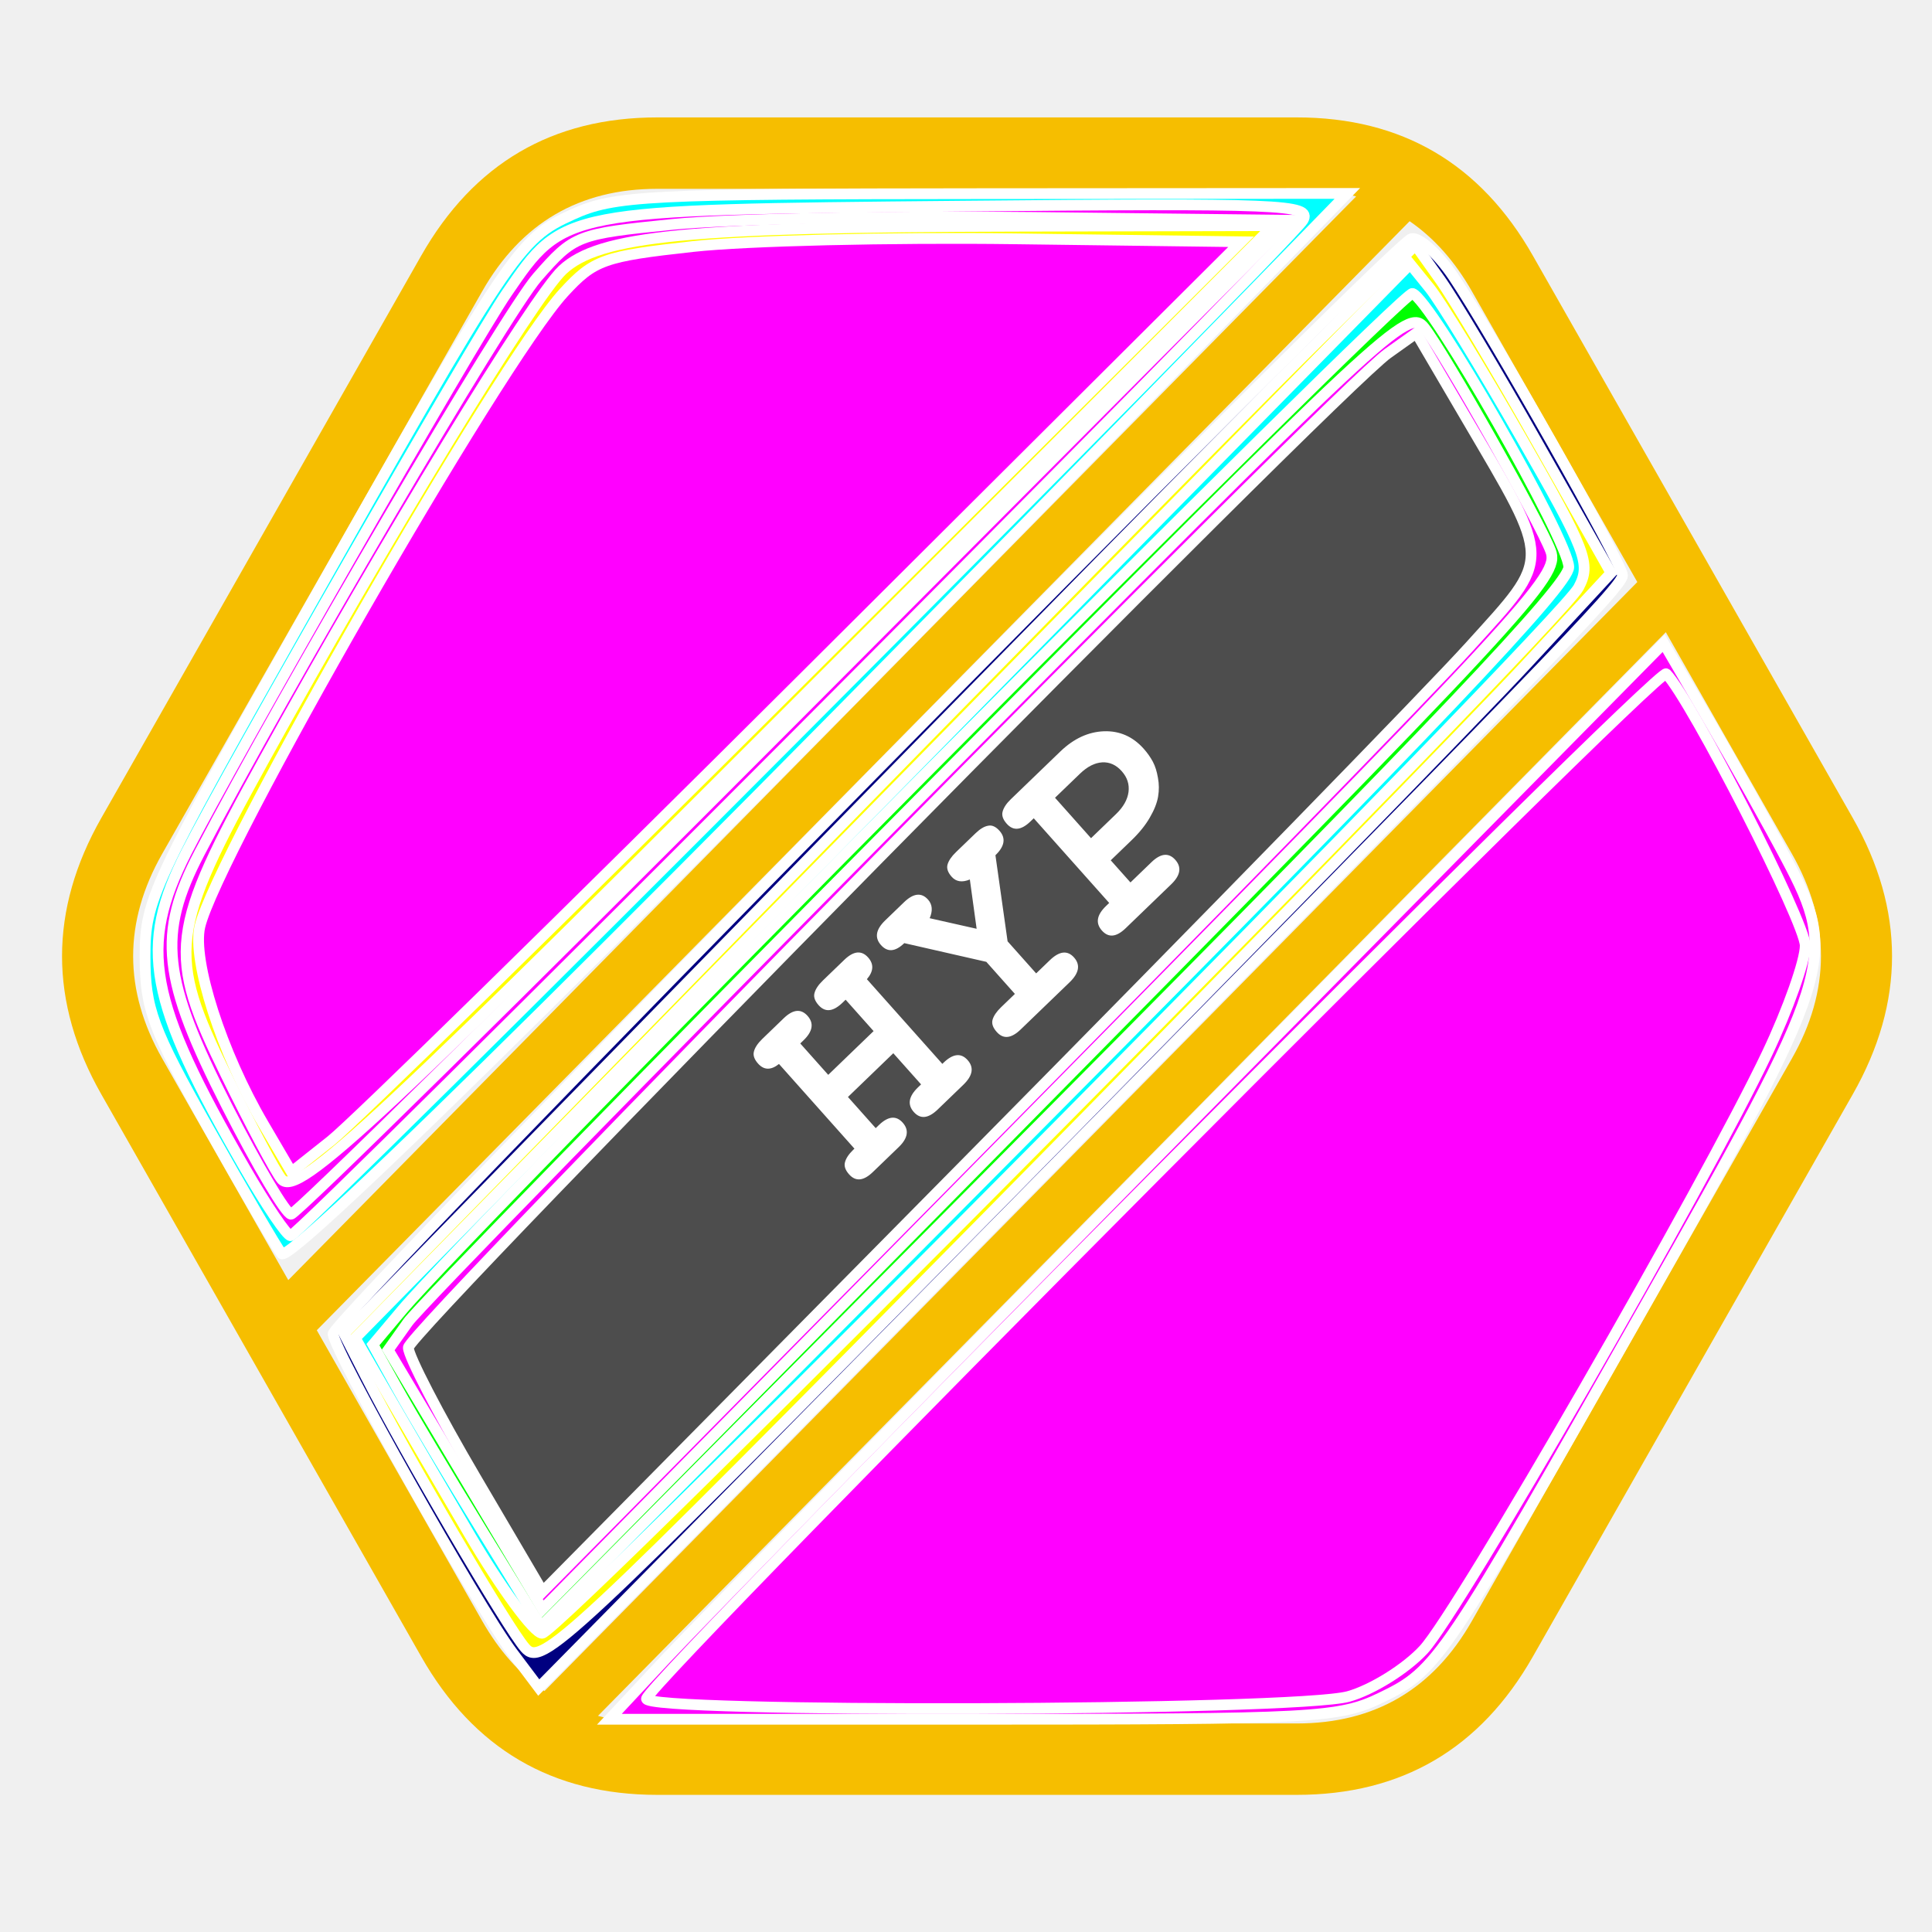
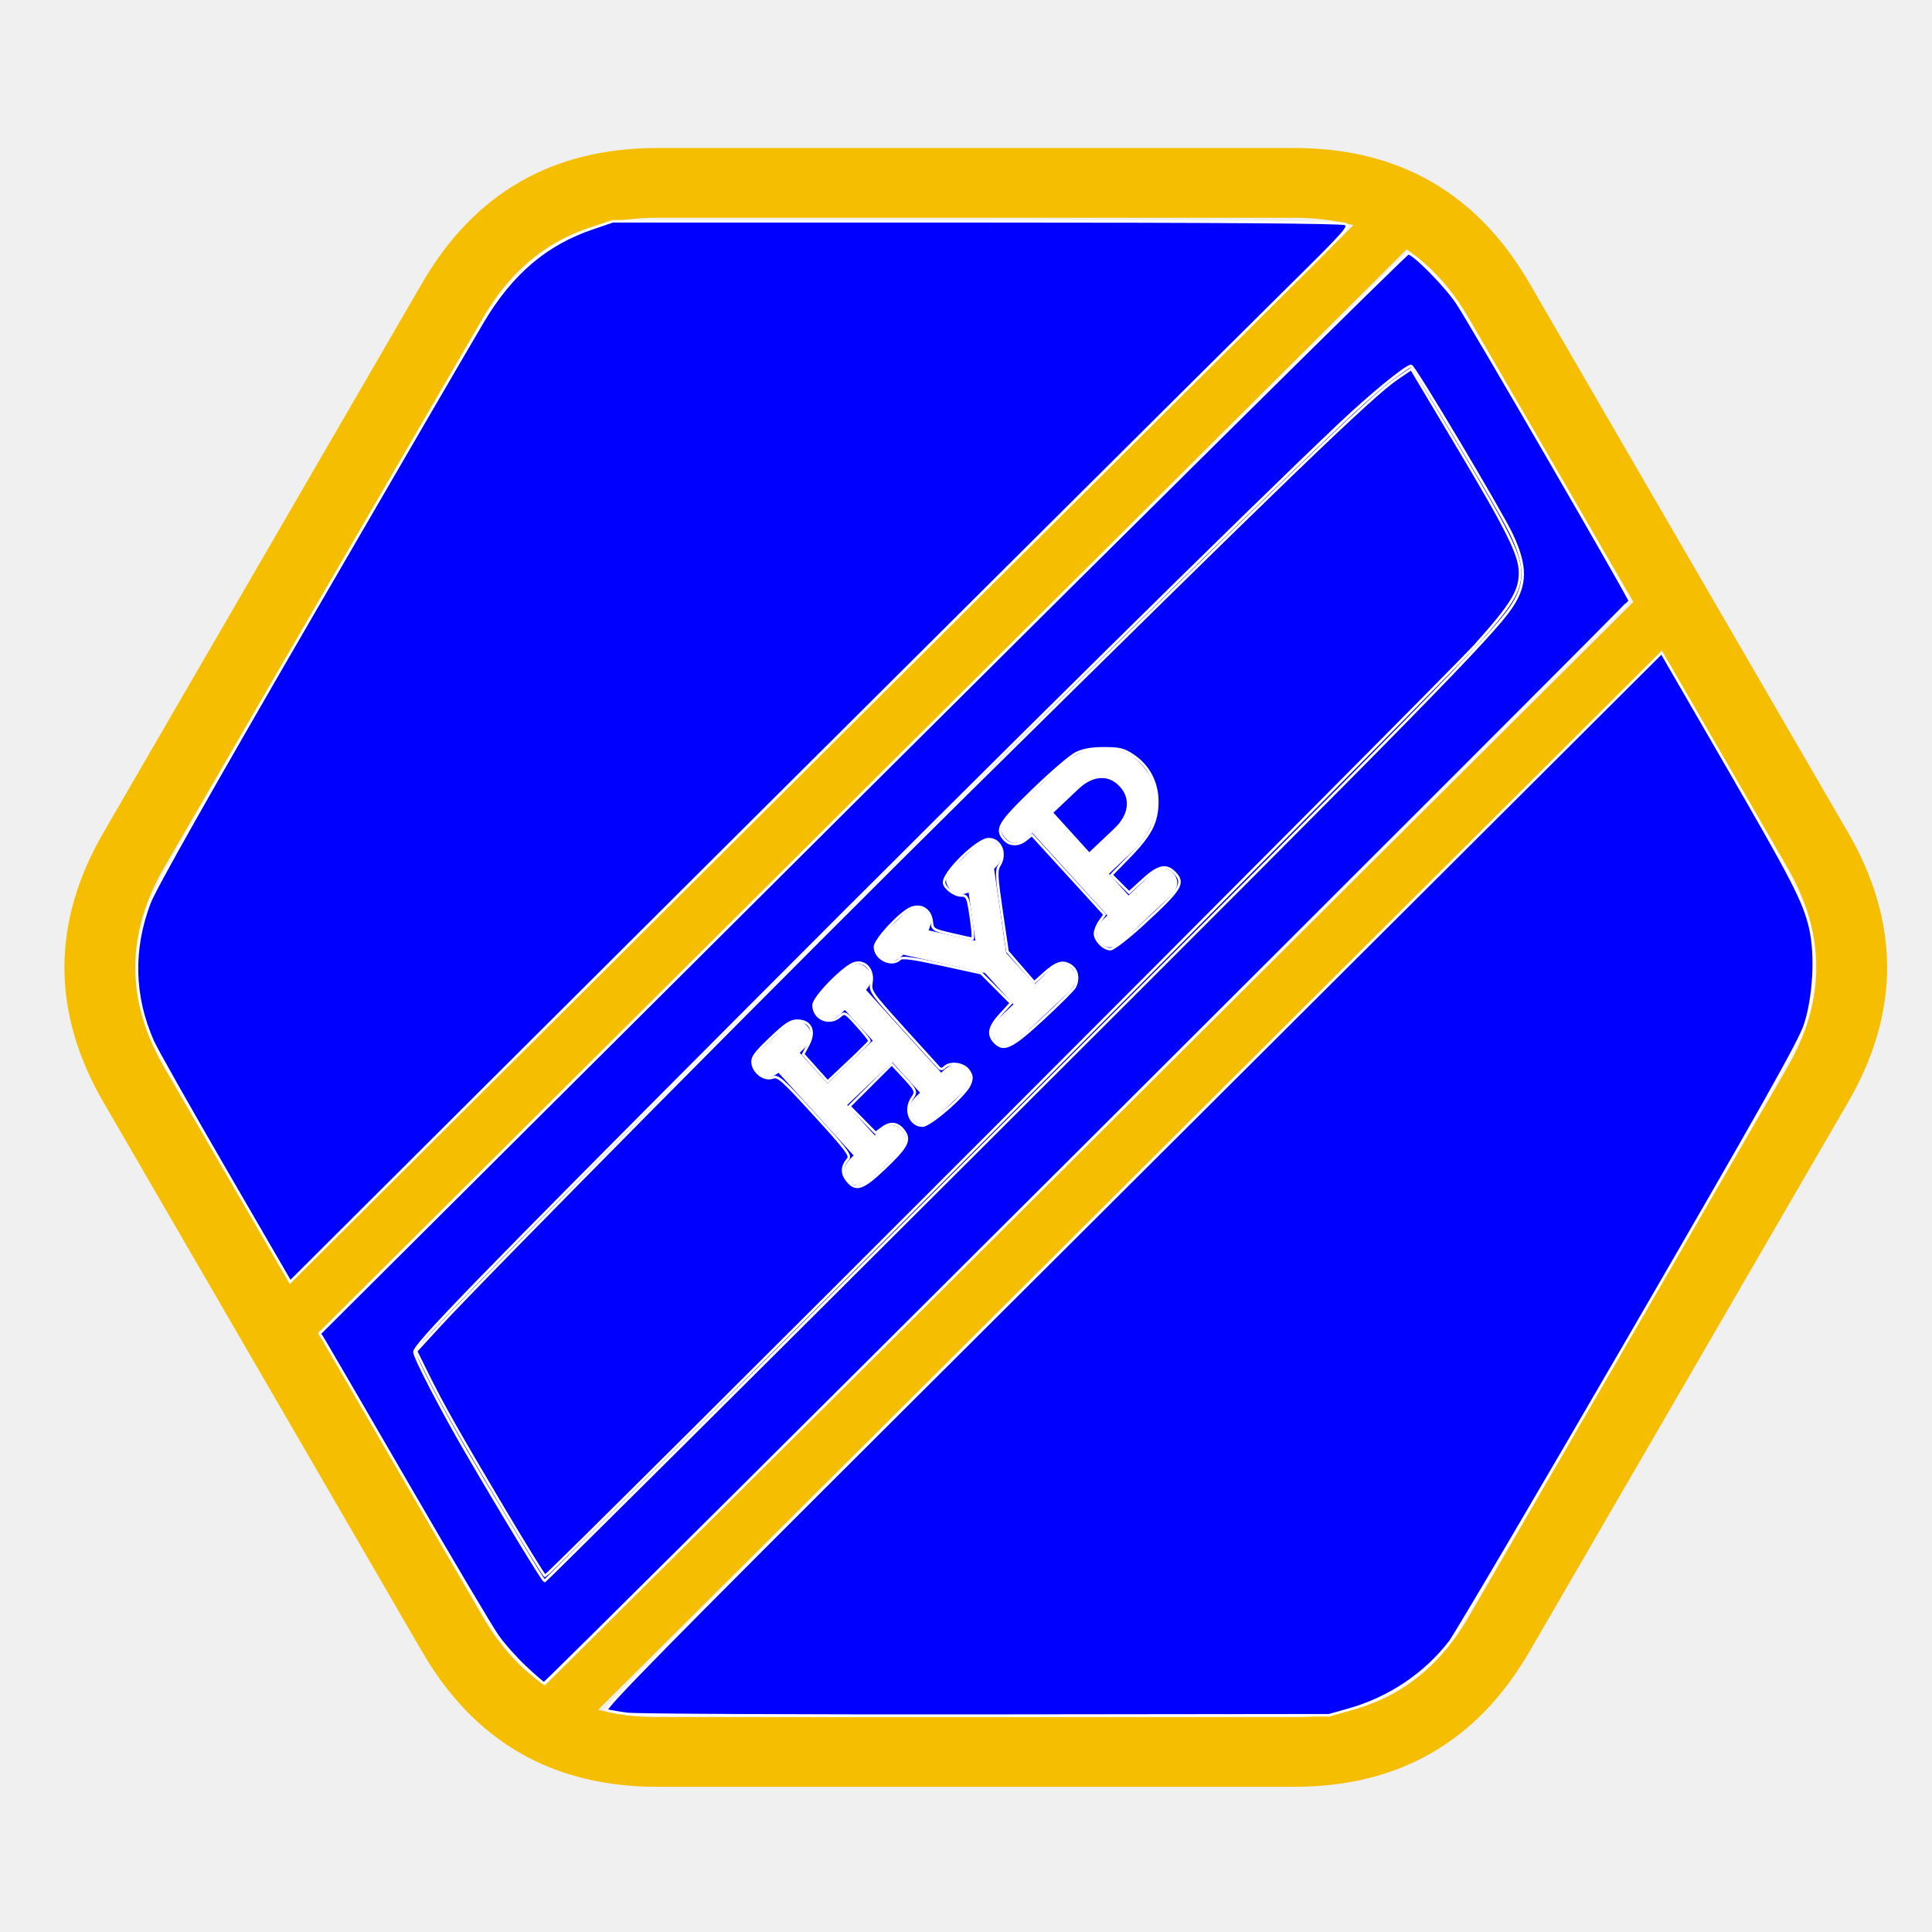
- <svg xmlns="http://www.w3.org/2000/svg" width="100mm" height="100mm" viewBox="0 0 100 100" version="1.1" id="svg5">
+ <svg xmlns="http://www.w3.org/2000/svg" width="120" height="120" viewBox="0 0 120 120" version="1.1" id="svg5">
  <defs id="defs2" />
  <g id="layer1">
-     <g data-paper-data="{&quot;isGlobalGroup&quot;:true,&quot;bounds&quot;:{&quot;x&quot;:154.8904271117667,&quot;y&quot;:115,&quot;width&quot;:240.21914577646658,&quot;height&quot;:240}}" id="g978" style="font-family:none;mix-blend-mode:normal;fill:none;stroke:none;stroke-width:1;stroke-linecap:butt;stroke-linejoin:miter;stroke-miterlimit:10;stroke-dasharray:none;stroke-dashoffset:0" transform="matrix(0.715628,0,0,0.7262315,-146.2263,-77.4392)">
-       <g data-paper-data="{&quot;isIcon&quot;:&quot;true&quot;,&quot;iconType&quot;:&quot;icon&quot;,&quot;rawIconId&quot;:&quot;1387985&quot;,&quot;selectedEffects&quot;:{&quot;container&quot;:&quot;hexagon_mask_outline3_rounded_rotated&quot;,&quot;transformation&quot;:&quot;&quot;,&quot;pattern&quot;:&quot;&quot;},&quot;fillRule&quot;:&quot;evenodd&quot;,&quot;relativeBoundsIconToContainer&quot;:{&quot;top&quot;:0,&quot;left&quot;:1.4190995835629624e-16},&quot;widthRatioIconToContainer&quot;:0.9935899407388931,&quot;heightRatioIconToContainer&quot;:1.1,&quot;bounds&quot;:{&quot;x&quot;:208.8208422001001,&quot;y&quot;:115,&quot;width&quot;:132.35831559979974,&quot;height&quot;:119.55445226766582},&quot;iconStyle&quot;:&quot;standalone&quot;,&quot;suitableAsStandaloneIcon&quot;:true}" fill="#f6be00" fill-rule="evenodd" id="g976">
-         <path d="m 315.203,224.697 c -3.794,6.572 -9.485,9.857 -17.073,9.857 h -46.261 c -7.588,0 -13.279,-3.286 -17.073,-9.857 L 211.666,184.634 c -3.794,-6.571 -3.794,-13.143 0,-19.714 l 23.13,-40.063 C 238.591,118.286 244.282,115 251.87,115 h 46.261 c 7.588,0 13.279,3.286 17.073,9.857 l 23.13,40.063 c 3.794,6.571 3.794,13.143 0,19.714 z M 298.131,120.089 h -46.261 c -5.629,0 -9.851,2.438 -12.666,7.313 l -23.13,40.063 c -2.815,4.875 -2.815,9.75 0,14.625 l 9.109,15.777 77.235,-77.235 c -1.324,-0.362 -2.753,-0.543 -4.287,-0.543 z m -58.927,102.064 c 1.233,2.136 2.736,3.804 4.51,5.004 l 79.042,-79.042 -11.959,-20.714 c -1.233,-2.136 -2.736,-3.804 -4.509,-5.004 l -79.042,79.042 z m 12.666,7.313 h 46.261 c 5.629,0 9.851,-2.438 12.666,-7.313 l 23.13,-40.063 c 2.815,-4.875 2.815,-9.75 0,-14.625 l -9.108,-15.776 -77.235,77.235 c 1.325,0.362 2.753,0.543 4.287,0.543 z" data-paper-data="{&quot;isPathIcon&quot;:true}" id="path974" />
+     <g id="layer1-5" transform="matrix(1.195205,0,0,1.17237,0.1636876,2.067475)">
+       <g data-paper-data="{&quot;isGlobalGroup&quot;:true,&quot;bounds&quot;:{&quot;x&quot;:154.8904271117667,&quot;y&quot;:115,&quot;width&quot;:240.21914577646658,&quot;height&quot;:240}}" id="g978" style="font-family:none;mix-blend-mode:normal;fill:none;stroke:none;stroke-width:1;stroke-linecap:butt;stroke-linejoin:miter;stroke-miterlimit:10;stroke-dasharray:none;stroke-dashoffset:0" transform="matrix(0.715628,0,0,0.7262315,-146.2263,-77.4392)">
+         <g data-paper-data="{&quot;isIcon&quot;:&quot;true&quot;,&quot;iconType&quot;:&quot;icon&quot;,&quot;rawIconId&quot;:&quot;1387985&quot;,&quot;selectedEffects&quot;:{&quot;container&quot;:&quot;hexagon_mask_outline3_rounded_rotated&quot;,&quot;transformation&quot;:&quot;&quot;,&quot;pattern&quot;:&quot;&quot;},&quot;fillRule&quot;:&quot;evenodd&quot;,&quot;relativeBoundsIconToContainer&quot;:{&quot;top&quot;:0,&quot;left&quot;:1.4190995835629624e-16},&quot;widthRatioIconToContainer&quot;:0.9935899407388931,&quot;heightRatioIconToContainer&quot;:1.1,&quot;bounds&quot;:{&quot;x&quot;:208.8208422001001,&quot;y&quot;:115,&quot;width&quot;:132.35831559979974,&quot;height&quot;:119.55445226766582},&quot;iconStyle&quot;:&quot;standalone&quot;,&quot;suitableAsStandaloneIcon&quot;:true}" fill="#f6be00" fill-rule="evenodd" id="g976">
+           <path d="m 315.203,224.697 c -3.794,6.572 -9.485,9.857 -17.073,9.857 h -46.261 c -7.588,0 -13.279,-3.286 -17.073,-9.857 L 211.666,184.634 c -3.794,-6.571 -3.794,-13.143 0,-19.714 l 23.13,-40.063 C 238.591,118.286 244.282,115 251.87,115 h 46.261 c 7.588,0 13.279,3.286 17.073,9.857 l 23.13,40.063 c 3.794,6.571 3.794,13.143 0,19.714 z M 298.131,120.089 h -46.261 c -5.629,0 -9.851,2.438 -12.666,7.313 l -23.13,40.063 c -2.815,4.875 -2.815,9.75 0,14.625 l 9.109,15.777 77.235,-77.235 c -1.324,-0.362 -2.753,-0.543 -4.287,-0.543 z m -58.927,102.064 c 1.233,2.136 2.736,3.804 4.51,5.004 l 79.042,-79.042 -11.959,-20.714 c -1.233,-2.136 -2.736,-3.804 -4.509,-5.004 l -79.042,79.042 z m 12.666,7.313 h 46.261 c 5.629,0 9.851,-2.438 12.666,-7.313 l 23.13,-40.063 c 2.815,-4.875 2.815,-9.75 0,-14.625 l -9.108,-15.776 -77.235,77.235 c 1.325,0.362 2.753,0.543 4.287,0.543 z" data-paper-data="{&quot;isPathIcon&quot;:true}" id="path974" />
+         </g>
+         <g data-paper-data="{&quot;isSecondaryText&quot;:true}" fill="#eaaa00" fill-rule="nonzero" id="g964" transform="matrix(0.6235379,0.01325155,-0.02862306,0.684625,128.6484,-166.1997)">
+           <path d="m 154.89,344.983 h 1.067 v 6.19 h 7 v -6.19 h 1.067 v 9.68 h -1.067 v -2.383 c 0,-0.027 -0.013,-0.041 -0.041,-0.041 h -6.959 v 2.423 h -1.067 z" data-paper-data="{&quot;glyphName&quot;:&quot;H&quot;,&quot;glyphIndex&quot;:0,&quot;firstGlyphOfWord&quot;:true,&quot;word&quot;:1}" id="path936" />
+           <path d="m 167.781,344.983 h 1.35 c 0.338,0.392 1.312,1.602 2.923,3.632 0.198,0.243 0.306,0.365 0.324,0.365 0,-0.032 1.123,-1.364 3.368,-3.996 h 1.391 l -4.253,5.042 v 4.637 h -1.067 v -4.637 z" data-paper-data="{&quot;glyphName&quot;:&quot;Y&quot;,&quot;glyphIndex&quot;:1,&quot;word&quot;:1}" id="path938" />
+           <path d="m 180.894,344.99 h 5.299 c 1.791,0 3.002,0.839 3.632,2.518 0.117,0.437 0.175,0.819 0.175,1.148 v 0.284 c 0,1.08 -0.423,2.021 -1.269,2.822 -0.693,0.563 -1.458,0.844 -2.295,0.844 h -4.475 v 2.059 h -1.067 z m 1.067,1.067 v 5.481 h 4.415 c 1.053,0 1.832,-0.511 2.336,-1.532 0.148,-0.419 0.223,-0.774 0.223,-1.067 v -0.263 c 0,-0.774 -0.322,-1.465 -0.965,-2.072 -0.495,-0.365 -1.067,-0.547 -1.715,-0.547 z" data-paper-data="{&quot;glyphName&quot;:&quot;P&quot;,&quot;glyphIndex&quot;:2,&quot;word&quot;:1}" id="path940" />
+           <path d="m 193.96,344.983 h 9.153 v 1.067 h -8.087 v 7.547 h 8.087 v 1.067 h -9.153 z m 1.775,3.895 h 6.615 v 1.067 h -6.615 z" data-paper-data="{&quot;glyphName&quot;:&quot;E&quot;,&quot;glyphIndex&quot;:3,&quot;word&quot;:1}" id="path942" />
+           <path d="m 208.518,344.99 h 3.821 c 1.413,0 2.444,0.43 3.092,1.289 0.594,0.716 0.891,1.559 0.891,2.531 0,1.112 -0.396,2.063 -1.188,2.855 0.293,0.252 0.439,0.641 0.439,1.168 v 1.829 h -1.067 v -1.91 c 0,-0.216 -0.119,-0.365 -0.358,-0.446 h -0.02 c -0.428,0.203 -1.017,0.304 -1.769,0.304 h -4.084 v 2.052 h -1.067 v -9.653 c 0.585,-0.013 1.022,-0.02 1.31,-0.02 z m -0.243,1.107 v 5.407 c 0.005,0.027 0.018,0.041 0.041,0.041 h 4.064 c 1.337,0 2.214,-0.522 2.633,-1.566 0.162,-0.401 0.243,-0.797 0.243,-1.188 0,-0.873 -0.335,-1.604 -1.006,-2.194 -0.432,-0.36 -1.062,-0.54 -1.89,-0.54 h -4.043 c -0.027,0.005 -0.041,0.018 -0.041,0.041 z" data-paper-data="{&quot;glyphName&quot;:&quot;R&quot;,&quot;glyphIndex&quot;:4,&quot;word&quot;:1}" id="path944" />
+           <path d="m 220.281,344.983 h 1.067 v 8.573 c 0.004,0.027 0.018,0.041 0.041,0.041 h 8.046 v 1.067 h -9.153 z" data-paper-data="{&quot;glyphName&quot;:&quot;L&quot;,&quot;glyphIndex&quot;:5,&quot;word&quot;:1}" id="path946" />
+           <path d="m 230.019,344.983 h 1.35 c 0.338,0.392 1.312,1.602 2.923,3.632 0.198,0.243 0.306,0.365 0.324,0.365 0,-0.032 1.123,-1.364 3.368,-3.996 h 1.391 l -4.253,5.042 v 4.637 h -1.067 v -4.637 z" data-paper-data="{&quot;glyphName&quot;:&quot;Y&quot;,&quot;glyphIndex&quot;:6,&quot;lastGlyphOfWord&quot;:true,&quot;word&quot;:1}" id="path948" />
+           <path d="m 258.71,344.828 v 9.835 h -1.033 v -2.869 h -4.354 c -0.059,0 -0.175,0.103 -0.351,0.311 -0.041,0.032 -0.893,0.884 -2.558,2.558 h -1.445 v -0.02 c 5.243,-5.301 8.489,-8.573 9.74,-9.815 z m -4.408,5.927 v 0.02 h 3.375 v -3.429 c -1.463,1.463 -2.588,2.599 -3.375,3.409 z" data-paper-data="{&quot;glyphName&quot;:&quot;A&quot;,&quot;glyphIndex&quot;:7,&quot;firstGlyphOfWord&quot;:true,&quot;word&quot;:2}" id="path950" />
+           <path d="m 269.197,344.085 h 0.013 l 2.997,8.046 h 0.02 l 2.639,-7.101 h 1.073 l -3.713,9.963 h -0.02 c -0.022,-0.09 -1.022,-2.765 -2.997,-8.026 h -0.013 l -2.977,8.012 h -0.041 c -0.036,-0.131 -1.274,-3.447 -3.713,-9.95 h 1.053 c 0.027,0 0.191,0.425 0.493,1.276 1.242,3.294 1.964,5.229 2.167,5.805 h 0.041 l 2.977,-8.006 z" data-paper-data="{&quot;glyphName&quot;:&quot;W&quot;,&quot;glyphIndex&quot;:8,&quot;word&quot;:2}" id="path952" />
+           <path d="m 279.698,344.983 h 9.153 v 1.067 h -8.087 v 7.547 h 8.087 v 1.067 h -9.153 z m 1.775,3.895 h 6.615 v 1.067 h -6.615 z" data-paper-data="{&quot;glyphName&quot;:&quot;E&quot;,&quot;glyphIndex&quot;:9,&quot;word&quot;:2}" id="path954" />
+           <path d="m 295.032,344.99 h 6.757 v 1.067 h -6.818 c -0.608,0 -0.99,0.2 -1.148,0.601 -0.054,0.184 -0.081,0.326 -0.081,0.425 v 0.162 c 0.09,0.684 0.419,1.026 0.986,1.026 h 4.502 c 1.409,0 2.374,0.671 2.896,2.012 0.135,0.36 0.203,0.761 0.203,1.202 0,0.99 -0.356,1.816 -1.067,2.477 -0.527,0.468 -1.217,0.702 -2.072,0.702 h -5.994 v -1.067 h 6.035 c 0.626,0 1.116,-0.194 1.472,-0.581 0.374,-0.437 0.56,-0.954 0.56,-1.553 0,-0.954 -0.403,-1.618 -1.208,-1.991 -0.248,-0.09 -0.522,-0.135 -0.824,-0.135 h -4.523 c -0.882,0 -1.512,-0.443 -1.89,-1.33 -0.095,-0.257 -0.142,-0.491 -0.142,-0.702 v -0.284 c 0,-0.612 0.268,-1.148 0.803,-1.607 0.324,-0.284 0.842,-0.425 1.553,-0.425 z" data-paper-data="{&quot;glyphName&quot;:&quot;S&quot;,&quot;glyphIndex&quot;:10,&quot;word&quot;:2}" id="path956" />
+           <path d="m 311.19,344.652 c 1.319,0 2.504,0.47 3.557,1.411 1.076,1.08 1.613,2.327 1.613,3.74 0,1.773 -0.767,3.22 -2.302,4.34 -0.914,0.567 -1.836,0.851 -2.768,0.851 h -0.203 c -1.49,0 -2.801,-0.639 -3.935,-1.917 -0.513,-0.752 -0.77,-1.211 -0.77,-1.377 -0.243,-0.549 -0.365,-1.188 -0.365,-1.917 0,-1.296 0.477,-2.475 1.431,-3.537 1.08,-1.062 2.327,-1.593 3.74,-1.593 z m -4.097,5.211 c 0,1.238 0.531,2.309 1.593,3.213 0.783,0.563 1.591,0.844 2.423,0.844 h 0.162 c 1.004,0 1.926,-0.383 2.768,-1.148 0.833,-0.842 1.249,-1.825 1.249,-2.95 0,-1.283 -0.538,-2.367 -1.613,-3.254 -0.77,-0.563 -1.598,-0.844 -2.484,-0.844 -1.274,0 -2.358,0.538 -3.254,1.613 -0.563,0.756 -0.844,1.598 -0.844,2.525 z" data-paper-data="{&quot;glyphName&quot;:&quot;O&quot;,&quot;glyphIndex&quot;:11,&quot;word&quot;:2}" id="path958" />
+           <path d="m 320.321,344.132 h 0.02 l 4.745,8.654 h 0.02 c 0.032,-0.018 0.423,-0.729 1.175,-2.133 0.554,-0.968 1.751,-3.141 3.591,-6.521 h 0.02 v 10.53 h -1.06 v -6.399 h -0.013 L 325.127,355 h -0.041 l -3.692,-6.737 h -0.013 v 6.399 h -1.06 z" data-paper-data="{&quot;glyphName&quot;:&quot;M&quot;,&quot;glyphIndex&quot;:12,&quot;word&quot;:2}" id="path960" />
+           <path d="m 334.122,344.983 h 9.153 v 1.067 h -8.087 v 7.547 h 8.087 v 1.067 h -9.153 z m 1.775,3.895 h 6.615 v 1.067 h -6.615 z" data-paper-data="{&quot;glyphName&quot;:&quot;E&quot;,&quot;glyphIndex&quot;:13,&quot;lastGlyphOfWord&quot;:true,&quot;word&quot;:2}" id="path962" />
+         </g>
+         <text xml:space="preserve" style="font-size:14.681px;line-height:1.25;font-family:System-ui;-inkscape-font-specification:System-ui;stroke-width:0.367" x="183.996" y="268.134" id="text13664" transform="scale(1.007381,0.9926728)">
+           <tspan id="tspan13662" style="stroke-width:0.367" x="183.996" y="268.134">HYP</tspan>
+         </text>
      </g>
-       <g data-paper-data="{&quot;isSecondaryText&quot;:true}" fill="#eaaa00" fill-rule="nonzero" id="g964" transform="matrix(0.6235379,0.01325155,-0.02862306,0.684625,128.6484,-166.1997)">
-         <path d="m 154.89,344.983 h 1.067 v 6.19 h 7 v -6.19 h 1.067 v 9.68 h -1.067 v -2.383 c 0,-0.027 -0.013,-0.041 -0.041,-0.041 h -6.959 v 2.423 h -1.067 z" data-paper-data="{&quot;glyphName&quot;:&quot;H&quot;,&quot;glyphIndex&quot;:0,&quot;firstGlyphOfWord&quot;:true,&quot;word&quot;:1}" id="path936" />
-         <path d="m 167.781,344.983 h 1.35 c 0.338,0.392 1.312,1.602 2.923,3.632 0.198,0.243 0.306,0.365 0.324,0.365 0,-0.032 1.123,-1.364 3.368,-3.996 h 1.391 l -4.253,5.042 v 4.637 h -1.067 v -4.637 z" data-paper-data="{&quot;glyphName&quot;:&quot;Y&quot;,&quot;glyphIndex&quot;:1,&quot;word&quot;:1}" id="path938" />
-         <path d="m 180.894,344.99 h 5.299 c 1.791,0 3.002,0.839 3.632,2.518 0.117,0.437 0.175,0.819 0.175,1.148 v 0.284 c 0,1.08 -0.423,2.021 -1.269,2.822 -0.693,0.563 -1.458,0.844 -2.295,0.844 h -4.475 v 2.059 h -1.067 z m 1.067,1.067 v 5.481 h 4.415 c 1.053,0 1.832,-0.511 2.336,-1.532 0.148,-0.419 0.223,-0.774 0.223,-1.067 v -0.263 c 0,-0.774 -0.322,-1.465 -0.965,-2.072 -0.495,-0.365 -1.067,-0.547 -1.715,-0.547 z" data-paper-data="{&quot;glyphName&quot;:&quot;P&quot;,&quot;glyphIndex&quot;:2,&quot;word&quot;:1}" id="path940" />
-         <path d="m 193.96,344.983 h 9.153 v 1.067 h -8.087 v 7.547 h 8.087 v 1.067 h -9.153 z m 1.775,3.895 h 6.615 v 1.067 h -6.615 z" data-paper-data="{&quot;glyphName&quot;:&quot;E&quot;,&quot;glyphIndex&quot;:3,&quot;word&quot;:1}" id="path942" />
-         <path d="m 208.518,344.99 h 3.821 c 1.413,0 2.444,0.43 3.092,1.289 0.594,0.716 0.891,1.559 0.891,2.531 0,1.112 -0.396,2.063 -1.188,2.855 0.293,0.252 0.439,0.641 0.439,1.168 v 1.829 h -1.067 v -1.91 c 0,-0.216 -0.119,-0.365 -0.358,-0.446 h -0.02 c -0.428,0.203 -1.017,0.304 -1.769,0.304 h -4.084 v 2.052 h -1.067 v -9.653 c 0.585,-0.013 1.022,-0.02 1.31,-0.02 z m -0.243,1.107 v 5.407 c 0.005,0.027 0.018,0.041 0.041,0.041 h 4.064 c 1.337,0 2.214,-0.522 2.633,-1.566 0.162,-0.401 0.243,-0.797 0.243,-1.188 0,-0.873 -0.335,-1.604 -1.006,-2.194 -0.432,-0.36 -1.062,-0.54 -1.89,-0.54 h -4.043 c -0.027,0.005 -0.041,0.018 -0.041,0.041 z" data-paper-data="{&quot;glyphName&quot;:&quot;R&quot;,&quot;glyphIndex&quot;:4,&quot;word&quot;:1}" id="path944" />
-         <path d="m 220.281,344.983 h 1.067 v 8.573 c 0.004,0.027 0.018,0.041 0.041,0.041 h 8.046 v 1.067 h -9.153 z" data-paper-data="{&quot;glyphName&quot;:&quot;L&quot;,&quot;glyphIndex&quot;:5,&quot;word&quot;:1}" id="path946" />
-         <path d="m 230.019,344.983 h 1.35 c 0.338,0.392 1.312,1.602 2.923,3.632 0.198,0.243 0.306,0.365 0.324,0.365 0,-0.032 1.123,-1.364 3.368,-3.996 h 1.391 l -4.253,5.042 v 4.637 h -1.067 v -4.637 z" data-paper-data="{&quot;glyphName&quot;:&quot;Y&quot;,&quot;glyphIndex&quot;:6,&quot;lastGlyphOfWord&quot;:true,&quot;word&quot;:1}" id="path948" />
-         <path d="m 258.71,344.828 v 9.835 h -1.033 v -2.869 h -4.354 c -0.059,0 -0.175,0.103 -0.351,0.311 -0.041,0.032 -0.893,0.884 -2.558,2.558 h -1.445 v -0.02 c 5.243,-5.301 8.489,-8.573 9.74,-9.815 z m -4.408,5.927 v 0.02 h 3.375 v -3.429 c -1.463,1.463 -2.588,2.599 -3.375,3.409 z" data-paper-data="{&quot;glyphName&quot;:&quot;A&quot;,&quot;glyphIndex&quot;:7,&quot;firstGlyphOfWord&quot;:true,&quot;word&quot;:2}" id="path950" />
-         <path d="m 269.197,344.085 h 0.013 l 2.997,8.046 h 0.02 l 2.639,-7.101 h 1.073 l -3.713,9.963 h -0.02 c -0.022,-0.09 -1.022,-2.765 -2.997,-8.026 h -0.013 l -2.977,8.012 h -0.041 c -0.036,-0.131 -1.274,-3.447 -3.713,-9.95 h 1.053 c 0.027,0 0.191,0.425 0.493,1.276 1.242,3.294 1.964,5.229 2.167,5.805 h 0.041 l 2.977,-8.006 z" data-paper-data="{&quot;glyphName&quot;:&quot;W&quot;,&quot;glyphIndex&quot;:8,&quot;word&quot;:2}" id="path952" />
-         <path d="m 279.698,344.983 h 9.153 v 1.067 h -8.087 v 7.547 h 8.087 v 1.067 h -9.153 z m 1.775,3.895 h 6.615 v 1.067 h -6.615 z" data-paper-data="{&quot;glyphName&quot;:&quot;E&quot;,&quot;glyphIndex&quot;:9,&quot;word&quot;:2}" id="path954" />
-         <path d="m 295.032,344.99 h 6.757 v 1.067 h -6.818 c -0.608,0 -0.99,0.2 -1.148,0.601 -0.054,0.184 -0.081,0.326 -0.081,0.425 v 0.162 c 0.09,0.684 0.419,1.026 0.986,1.026 h 4.502 c 1.409,0 2.374,0.671 2.896,2.012 0.135,0.36 0.203,0.761 0.203,1.202 0,0.99 -0.356,1.816 -1.067,2.477 -0.527,0.468 -1.217,0.702 -2.072,0.702 h -5.994 v -1.067 h 6.035 c 0.626,0 1.116,-0.194 1.472,-0.581 0.374,-0.437 0.56,-0.954 0.56,-1.553 0,-0.954 -0.403,-1.618 -1.208,-1.991 -0.248,-0.09 -0.522,-0.135 -0.824,-0.135 h -4.523 c -0.882,0 -1.512,-0.443 -1.89,-1.33 -0.095,-0.257 -0.142,-0.491 -0.142,-0.702 v -0.284 c 0,-0.612 0.268,-1.148 0.803,-1.607 0.324,-0.284 0.842,-0.425 1.553,-0.425 z" data-paper-data="{&quot;glyphName&quot;:&quot;S&quot;,&quot;glyphIndex&quot;:10,&quot;word&quot;:2}" id="path956" />
-         <path d="m 311.19,344.652 c 1.319,0 2.504,0.47 3.557,1.411 1.076,1.08 1.613,2.327 1.613,3.74 0,1.773 -0.767,3.22 -2.302,4.34 -0.914,0.567 -1.836,0.851 -2.768,0.851 h -0.203 c -1.49,0 -2.801,-0.639 -3.935,-1.917 -0.513,-0.752 -0.77,-1.211 -0.77,-1.377 -0.243,-0.549 -0.365,-1.188 -0.365,-1.917 0,-1.296 0.477,-2.475 1.431,-3.537 1.08,-1.062 2.327,-1.593 3.74,-1.593 z m -4.097,5.211 c 0,1.238 0.531,2.309 1.593,3.213 0.783,0.563 1.591,0.844 2.423,0.844 h 0.162 c 1.004,0 1.926,-0.383 2.768,-1.148 0.833,-0.842 1.249,-1.825 1.249,-2.95 0,-1.283 -0.538,-2.367 -1.613,-3.254 -0.77,-0.563 -1.598,-0.844 -2.484,-0.844 -1.274,0 -2.358,0.538 -3.254,1.613 -0.563,0.756 -0.844,1.598 -0.844,2.525 z" data-paper-data="{&quot;glyphName&quot;:&quot;O&quot;,&quot;glyphIndex&quot;:11,&quot;word&quot;:2}" id="path958" />
-         <path d="m 320.321,344.132 h 0.02 l 4.745,8.654 h 0.02 c 0.032,-0.018 0.423,-0.729 1.175,-2.133 0.554,-0.968 1.751,-3.141 3.591,-6.521 h 0.02 v 10.53 h -1.06 v -6.399 h -0.013 L 325.127,355 h -0.041 l -3.692,-6.737 h -0.013 v 6.399 h -1.06 z" data-paper-data="{&quot;glyphName&quot;:&quot;M&quot;,&quot;glyphIndex&quot;:12,&quot;word&quot;:2}" id="path960" />
-         <path d="m 334.122,344.983 h 9.153 v 1.067 h -8.087 v 7.547 h 8.087 v 1.067 h -9.153 z m 1.775,3.895 h 6.615 v 1.067 h -6.615 z" data-paper-data="{&quot;glyphName&quot;:&quot;E&quot;,&quot;glyphIndex&quot;:13,&quot;lastGlyphOfWord&quot;:true,&quot;word&quot;:2}" id="path962" />
-       </g>
-       <text xml:space="preserve" style="font-size:14.681px;line-height:1.25;font-family:System-ui;-inkscape-font-specification:System-ui;stroke-width:0.367" x="183.996" y="268.134" id="text13664" transform="scale(1.007381,0.9926728)">
-         <tspan id="tspan13662" style="stroke-width:0.367" x="183.996" y="268.134">HYP</tspan>
+       <path style="fill:#0000ff;fill-opacity:1;fill-rule:evenodd;stroke:#ffffff;stroke-width:2.105" d="m 93.018,288.991 c -7.226,-12.301 -13.138,-23.712 -13.138,-25.36 0,-3.064 181.493,-187.286 191.608,-194.488 l 5.589,-3.98 9.811,16.735 c 16.762,28.592 16.738,26.732 0.596,44.593 -7.655,8.47 -51.585,53.529 -97.623,100.132 l -83.705,84.732 z" id="path9383" transform="scale(0.2645833)" />
+       <text xml:space="preserve" style="font-style:normal;font-variant:normal;font-weight:bold;font-stretch:normal;font-size:15.297px;line-height:1.25;font-family:FreeMono;-inkscape-font-specification:'FreeMono Bold';fill:#ffffff;stroke-width:0.382" x="-7.996" y="74.946" id="text16680" transform="matrix(0.7189881,-0.6934279,0.6664923,0.7480452,0,0)">
+         <tspan id="tspan16678" style="font-style:normal;font-variant:normal;font-weight:bold;font-stretch:normal;font-family:FreeMono;-inkscape-font-specification:'FreeMono Bold';fill:#ffffff;stroke-width:0.382" x="-7.996" y="74.946">HYP</tspan>
      </text>
+       <path style="fill:#0000ff;fill-rule:evenodd;stroke:#ffffff;stroke-width:0.159" d="M 31.276,93.712 C 28.44,88.941 27.483,87.247 26.522,85.301 l -0.681,-1.379 1.42,-1.549 C 30.071,79.308 49.591,59.61 60.24,49.093 79.802,29.775 85.175,24.593 86.765,23.514 l 0.892,-0.606 2.72,4.555 c 3.308,5.539 4.026,6.98 4.034,8.098 0.009,1.151 -0.497,1.978 -2.75,4.492 -1.824,2.036 -57.593,57.83 -57.804,57.83 -0.056,0 -1.217,-1.877 -2.581,-4.171 z M 54.918,72.58 c 1.381,-1.311 1.616,-1.736 1.262,-2.276 -0.356,-0.544 -0.842,-0.636 -1.355,-0.257 l -0.436,0.322 -0.816,-0.827 -0.816,-0.827 1.316,-1.309 1.316,-1.309 0.559,0.598 c 0.972,1.039 0.999,1.095 0.715,1.5 -0.508,0.726 -0.14,1.719 0.638,1.719 0.469,0 2.66,-1.906 2.924,-2.544 0.165,-0.399 0.155,-0.537 -0.065,-0.872 -0.287,-0.438 -1.143,-0.557 -1.493,-0.208 -0.12,0.12 -0.244,0.135 -0.335,0.04 -0.079,-0.083 -1.079,-1.184 -2.221,-2.447 -2.022,-2.236 -2.075,-2.312 -1.983,-2.882 0.123,-0.767 -0.376,-1.34 -1.028,-1.181 -0.626,0.152 -2.568,2.126 -2.568,2.609 0,0.852 0.991,1.271 1.635,0.692 0.299,-0.269 0.335,-0.249 1.085,0.586 0.427,0.475 0.767,0.904 0.755,0.953 -0.011,0.049 -0.601,0.635 -1.311,1.302 l -1.29,1.213 -0.76,-0.846 -0.76,-0.846 0.312,-0.583 c 0.457,-0.852 0.16,-1.503 -0.685,-1.503 -0.407,0 -0.728,0.213 -1.66,1.103 -0.959,0.915 -1.148,1.176 -1.105,1.534 0.07,0.592 0.741,1.076 1.237,0.893 0.343,-0.127 0.578,0.081 2.639,2.337 1.923,2.105 2.232,2.512 2.058,2.715 -0.395,0.46 -0.419,0.888 -0.075,1.326 0.541,0.688 0.962,0.556 2.313,-0.728 z m 9.843,-9.283 c 1.009,-0.931 1.902,-1.821 1.985,-1.976 0.273,-0.51 0.172,-1.076 -0.238,-1.345 -0.49,-0.321 -0.896,-0.199 -1.671,0.501 l -0.596,0.538 -0.832,-0.957 -0.832,-0.957 -0.366,-2.497 c -0.319,-2.174 -0.337,-2.543 -0.143,-2.849 0.456,-0.721 0.088,-1.634 -0.66,-1.634 -0.684,0 -2.772,2.029 -2.772,2.693 0,0.309 0.633,0.802 1.03,0.802 0.433,0 0.458,0.06 0.687,1.708 0.076,0.546 0.096,0.99 0.045,0.987 -0.051,-0.004 -0.63,-0.131 -1.285,-0.283 -1.161,-0.269 -1.193,-0.29 -1.242,-0.791 -0.07,-0.722 -0.652,-1.095 -1.292,-0.83 -0.661,0.274 -2.233,1.965 -2.233,2.403 0,0.744 1.049,1.255 1.549,0.755 0.137,-0.137 0.783,-0.052 2.614,0.348 l 2.431,0.53 0.927,0.931 0.927,0.931 -0.649,0.704 c -0.696,0.755 -0.804,1.229 -0.386,1.692 0.565,0.625 1.055,0.396 3.003,-1.403 z m 6.186,-5.863 c 2.433,-2.223 2.653,-2.583 1.989,-3.248 -0.512,-0.512 -1.003,-0.395 -1.946,0.467 l -0.859,0.785 -0.548,-0.548 -0.548,-0.548 1.06,-1.083 c 1.374,-1.404 1.783,-2.196 1.787,-3.457 0.003,-1.199 -0.547,-2.243 -1.524,-2.889 -0.558,-0.369 -0.821,-0.433 -1.779,-0.433 -0.794,0 -1.307,0.091 -1.747,0.309 -0.343,0.17 -1.541,1.198 -2.662,2.284 -2.144,2.077 -2.352,2.437 -1.775,3.075 0.336,0.371 0.874,0.371 1.334,-0.002 l 0.361,-0.292 2.261,2.477 2.261,2.477 -0.3,0.422 c -0.165,0.232 -0.3,0.572 -0.3,0.755 0,0.423 0.538,0.969 0.956,0.969 0.182,0 1.034,-0.653 1.982,-1.519 z" id="path2189" transform="matrix(0.8366764,0,0,0.8529733,-0.1369535,-1.763501)" />
+       <path style="fill:#0000ff;fill-rule:evenodd;stroke:#ffffff;stroke-width:0.159" d="m 32.645,103.571 c -0.579,-0.542 -1.36,-1.418 -1.735,-1.947 -0.375,-0.528 -2.877,-4.751 -5.561,-9.383 -2.684,-4.632 -5.017,-8.645 -5.184,-8.919 L 19.86,82.826 53.553,49.278 C 72.083,30.827 87.345,15.731 87.467,15.731 c 0.342,0 2.343,2.031 3.052,3.099 0.853,1.283 10.701,18.29 10.701,18.479 0,0.158 -67.27,67.247 -67.428,67.247 -0.051,0 -0.567,-0.444 -1.146,-0.986 z M 61.436,70.75 C 88.117,44.124 92.695,39.459 93.877,37.694 c 0.928,-1.386 0.934,-2.528 0.023,-4.48 -0.649,-1.391 -6.068,-10.482 -6.252,-10.487 -0.294,-0.008 -2.454,1.755 -4.384,3.577 C 77.731,31.528 62.143,46.919 46.792,62.314 29.449,79.707 25.742,83.522 25.742,83.976 c 0,0.319 1.673,3.55 3.169,6.12 2.283,3.923 4.821,8.104 4.919,8.104 0.055,0 12.478,-12.353 27.606,-27.45 z" id="path2228" transform="matrix(0.8366764,0,0,0.8529733,-0.1369535,-1.763501)" />
+       <path style="fill:#0000ff;fill-rule:evenodd;stroke:#ffffff;stroke-width:0.159" d="M 13.947,72.582 C 11.704,68.712 9.695,65.153 9.484,64.672 8.254,61.872 8.184,58.977 9.276,56.092 9.621,55.181 12.907,49.363 19.373,38.216 24.646,29.126 29.43,20.903 30.005,19.942 c 1.78,-2.976 3.91,-4.787 6.781,-5.764 l 1.271,-0.433 h 22.564 c 15.05,0 22.683,0.054 22.922,0.163 0.335,0.152 0.112,0.406 -3.496,3.969 C 76.088,21.786 50.665,47.088 29.789,67.894 L 18.026,79.618 Z" id="path2267" transform="matrix(0.8366764,0,0,0.8529733,-0.1369535,-1.763501)" />
+       <path style="fill:#0000ff;fill-rule:evenodd;stroke:#ffffff;stroke-width:0.159" d="m 38.965,106.455 c -0.549,-0.073 -1.129,-0.174 -1.288,-0.224 -0.227,-0.072 3.777,-4.145 18.318,-18.636 10.235,-10.199 25.044,-24.959 32.91,-32.799 l 14.301,-14.255 3.937,6.809 c 4.254,7.358 4.906,8.623 5.295,10.281 0.391,1.669 0.243,4.352 -0.336,6.066 -0.35,1.038 -2.738,5.276 -10.92,19.386 -5.76,9.932 -10.767,18.439 -11.126,18.906 -1.542,2 -3.77,3.492 -6.269,4.2 l -1.237,0.35 -21.293,0.024 c -11.711,0.013 -21.742,-0.035 -22.291,-0.108 z" id="path2306" transform="matrix(0.8366764,0,0,0.8529733,-0.1369535,-1.763501)" />
    </g>
-     <path style="fill:#00ffff;fill-rule:evenodd;stroke:#ffffff;stroke-width:2.105" d="m 55.094,245.263 c -1.055,-1.359 -7.497,-12.404 -14.317,-24.543 -10.953,-19.497 -12.399,-23.421 -12.399,-33.634 0,-11.001 1.469,-14.16 30.31,-65.165 41.352,-73.132 42.693,-75.144 53.304,-79.961 8.185,-3.716 14.45,-4.034 80.233,-4.077 l 71.355,-0.046 -24.058,24.696 C 129.453,175.522 56.819,247.487 55.094,245.263 Z" id="path1145" transform="scale(0.2645833)" />
-     <path style="fill:#ff00ff;fill-rule:evenodd;stroke:#ffffff;stroke-width:2.105" d="m 130.498,324.248 c 6.208,-6.648 52.617,-54.01 103.13,-105.25 l 91.842,-93.163 8.875,15.197 c 4.881,8.358 11.67,20.484 15.086,26.947 10.253,19.399 9.399,22.101 -27.675,87.538 -39.406,69.552 -40.545,71.245 -51.484,76.54 -8.354,4.044 -12.724,4.278 -79.95,4.278 h -71.113 z" id="path1299" transform="scale(0.2645833)" />
-     <path style="fill:#000080;fill-rule:evenodd;stroke:#ffffff;stroke-width:2.105" d="M 100.221,323.249 C 93.42,314.205 65.165,263.986 65.165,260.943 c 0,-2.981 207.2,-213.427 210.955,-214.259 1.521,-0.337 5.189,2.974 8.15,7.357 7.491,11.09 33.147,56.376 33.147,58.51 0,2.152 -15.619,18.306 -125.454,129.749 l -86.565,87.833 z" id="path1412" transform="scale(0.2645833)" />
-     <path style="fill:#ff00ff;fill-rule:evenodd;stroke:#ffffff;stroke-width:2.105" d="M 47.947,228.603 C 28.92,195.63 27.014,185.35 36.469,166.693 44.945,149.967 92.425,67.125 99.176,57.285 110.358,40.985 109.887,41.075 187.79,40.334 c 62.982,-0.599 68.856,-0.36 67.125,2.732 -2.337,4.177 -196.247,198.675 -198.074,198.675 -0.722,0 -4.725,-5.912 -8.894,-13.138 z" id="path1451" transform="scale(0.2645833)" />
-     <path style="fill:#ff00ff;fill-rule:evenodd;stroke:#ffffff;stroke-width:2.105" d="M 44.4,216.415 C 31.682,191.465 30.734,182.762 39.005,166.904 55.699,134.896 98.816,61.403 105.115,54.218 c 7.234,-8.251 7.716,-8.438 26.552,-10.328 10.551,-1.058 42.065,-1.671 70.031,-1.361 l 50.847,0.563 -96.918,97.222 c -53.305,53.472 -97.715,97.222 -98.69,97.222 -0.974,0 -6.617,-9.505 -12.538,-21.122 z" id="path1527" transform="scale(0.2645833)" />
-     <path style="fill:#ffff00;fill-rule:evenodd;stroke:#ffffff;stroke-width:2.105" d="M 55.086,230.699 C 53.888,229.256 48.981,220.036 44.18,210.209 32.588,186.48 33.098,182.237 51.558,148.794 75.209,105.945 104.353,58.119 110.047,52.809 c 7.218,-6.73 24.594,-8.408 88.59,-8.551 l 50.44,-0.113 -79.869,80.016 C 73.892,219.653 58.13,234.367 55.086,230.699 Z" id="path1677" transform="scale(0.2645833)" />
-     <path style="fill:#ffff00;fill-rule:evenodd;stroke:#ffffff;stroke-width:2.105" d="m 102.722,322.381 c -3.48,-3.965 -23.45,-38.022 -31.181,-53.177 l -4.217,-8.267 82.794,-84.748 c 45.537,-46.611 92.692,-94.535 104.79,-106.496 l 21.996,-21.748 4.831,6.784 c 2.657,3.731 11.264,18.162 19.127,32.069 l 14.296,25.284 -16.729,18.058 c -9.201,9.932 -56.226,58.13 -104.501,107.106 -83.62,84.836 -87.934,88.863 -91.206,85.135 z" id="path1716" transform="scale(0.2645833)" />
-     <path style="fill:#ff00ff;fill-rule:evenodd;stroke:#ffffff;stroke-width:2.105" d="m 126.476,332.298 c 1.69,-4.668 198.037,-202.012 199.487,-200.5 4.954,5.165 27.189,48.67 27.189,53.197 0,2.95 -3.352,12.431 -7.449,21.069 -12.089,25.489 -60.33,109.23 -67.2,116.651 -3.482,3.761 -10.104,7.886 -14.715,9.166 -10.415,2.891 -138.349,3.279 -137.312,0.416 z" id="path1755" transform="scale(0.2645833)" />
-     <path style="fill:#00ffff;fill-rule:evenodd;stroke:#ffffff;stroke-width:2.105" d="M 91.781,300.074 C 85.503,289.38 77.92,276.384 74.93,271.196 l -5.437,-9.434 29.953,-30.505 c 16.474,-16.778 62.91,-64.052 103.189,-105.053 l 73.236,-74.547 3.812,4.708 c 2.097,2.589 10.117,15.689 17.823,29.109 12.858,22.394 13.787,24.819 11.293,29.48 -3.967,7.412 -199.367,204.565 -202.746,204.565 -1.572,0 -7.994,-8.75 -14.272,-19.444 z" id="path1868" transform="scale(0.2645833)" />
-     <path style="fill:#ff00ff;fill-rule:evenodd;stroke:#ffffff;stroke-width:2.105" d="M 51.534,219.915 C 43.359,205.964 37.561,187.948 39.098,181.27 42.284,167.427 97.661,70.955 110.312,57.209 c 5.874,-6.383 7.784,-7.062 25.273,-8.985 10.405,-1.144 38.784,-1.821 63.063,-1.504 l 44.144,0.576 -85.135,84.843 c -46.824,46.663 -88.623,87.608 -92.887,90.988 l -7.752,6.146 z" id="path1944" transform="scale(0.2645833)" />
-     <path style="fill:#00ff00;fill-rule:evenodd;stroke:#ffffff;stroke-width:2.105" d="M 94.274,299.397 C 87.922,289.075 80.528,276.674 77.843,271.839 l -4.883,-8.791 5.71,-6.786 C 92.962,239.276 274.363,56.768 276.323,57.402 c 3.616,1.171 30.559,48.353 30.572,53.536 0.008,3.505 -26.848,31.823 -100.531,106.004 l -100.542,101.221 z" id="path2057" transform="scale(0.2645833)" />
-     <path style="fill:#ff00ff;fill-rule:evenodd;stroke:#ffffff;stroke-width:2.105;fill-opacity:1" d="m 91.037,289.442 -15.094,-25.354 3.857,-5.416 c 2.121,-2.979 46.991,-48.919 99.711,-102.089 92.098,-92.884 95.983,-96.508 99.142,-92.469 3.896,4.982 22.741,38.305 24.703,43.682 1.797,4.925 -3.618,10.763 -109.857,118.446 l -87.367,88.555 z" id="path2490" transform="scale(0.2645833)" />
-     <path style="fill:#4d4d4d;fill-opacity:1;fill-rule:evenodd;stroke:#ffffff;stroke-width:2.105" d="m 93.018,288.991 c -7.226,-12.301 -13.138,-23.712 -13.138,-25.36 0,-3.064 181.493,-187.286 191.608,-194.488 l 5.589,-3.98 9.811,16.735 c 16.762,28.592 16.738,26.732 0.596,44.593 -7.655,8.47 -51.585,53.529 -97.623,100.132 l -83.705,84.732 z" id="path9383" transform="scale(0.2645833)" />
-     <text xml:space="preserve" style="font-style:normal;font-variant:normal;font-weight:bold;font-stretch:normal;font-size:15.297px;line-height:1.25;font-family:FreeMono;-inkscape-font-specification:'FreeMono Bold';fill:#ffffff;stroke-width:0.382" x="-7.996" y="74.946" id="text16680" transform="matrix(0.7189881,-0.6934279,0.6664923,0.7480452,0,0)">
-       <tspan id="tspan16678" style="font-style:normal;font-variant:normal;font-weight:bold;font-stretch:normal;font-family:FreeMono;-inkscape-font-specification:'FreeMono Bold';fill:#ffffff;stroke-width:0.382" x="-7.996" y="74.946">HYP</tspan>
-     </text>
  </g>
</svg>
